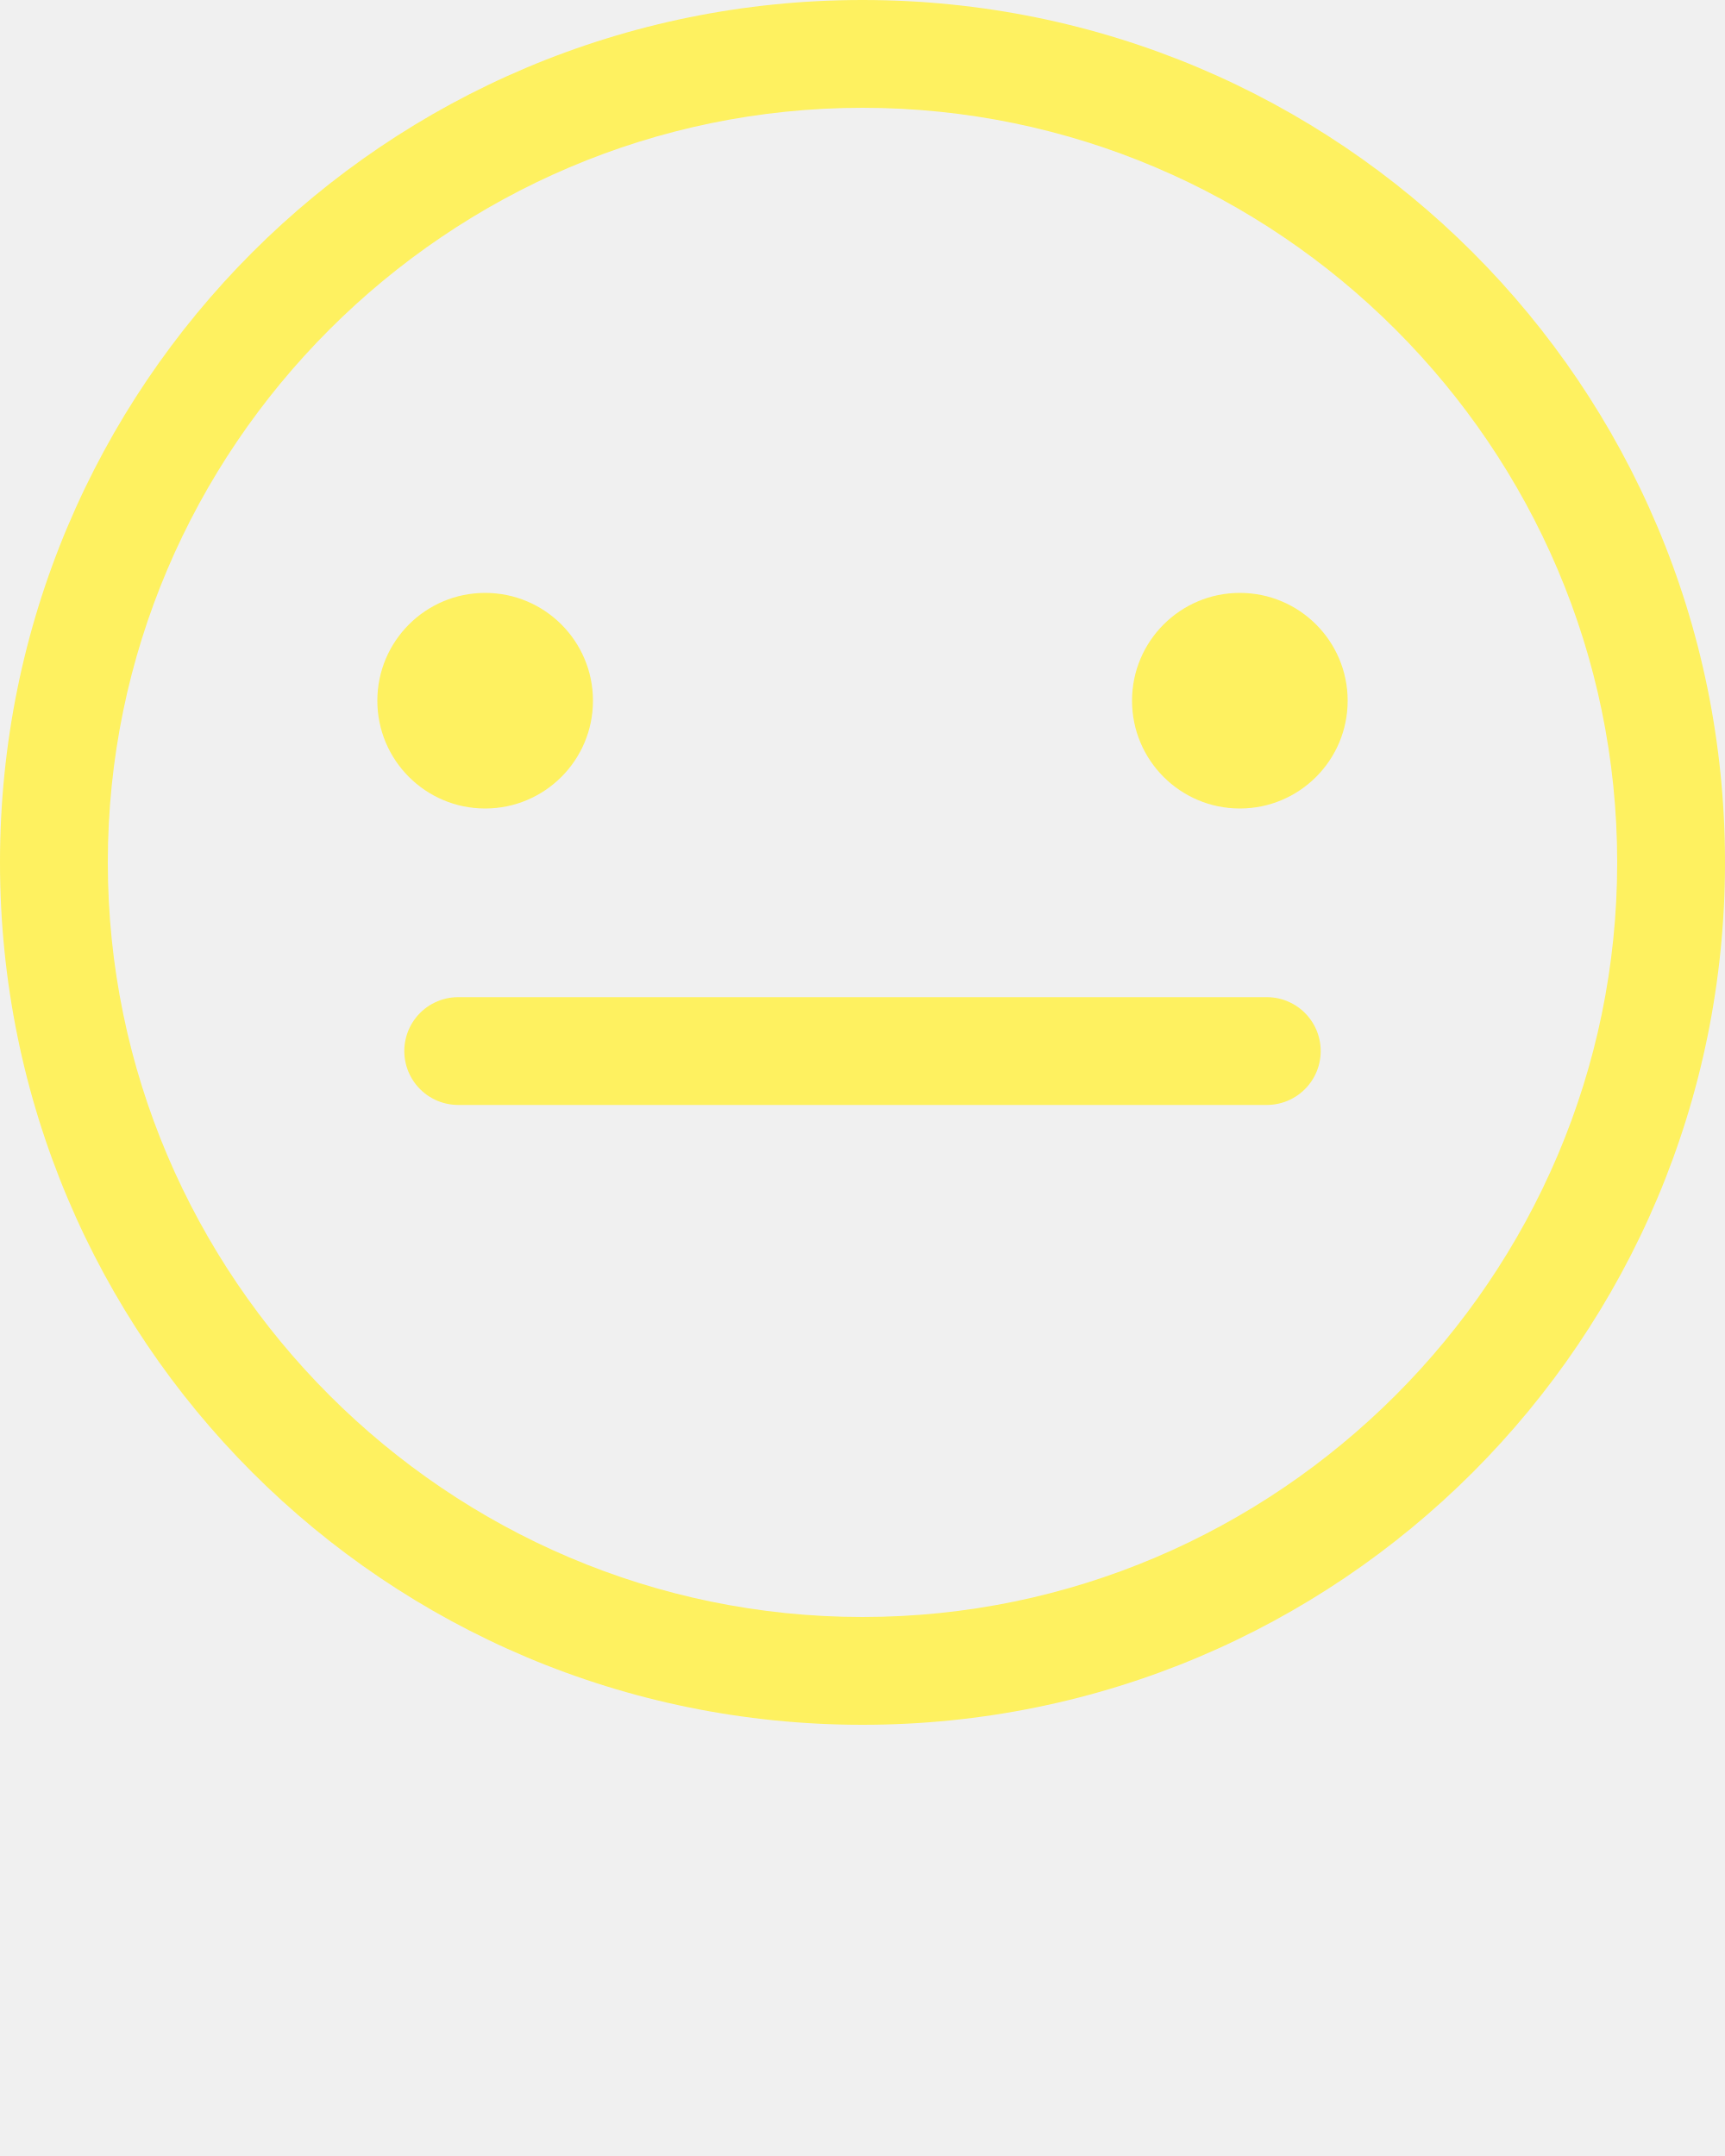
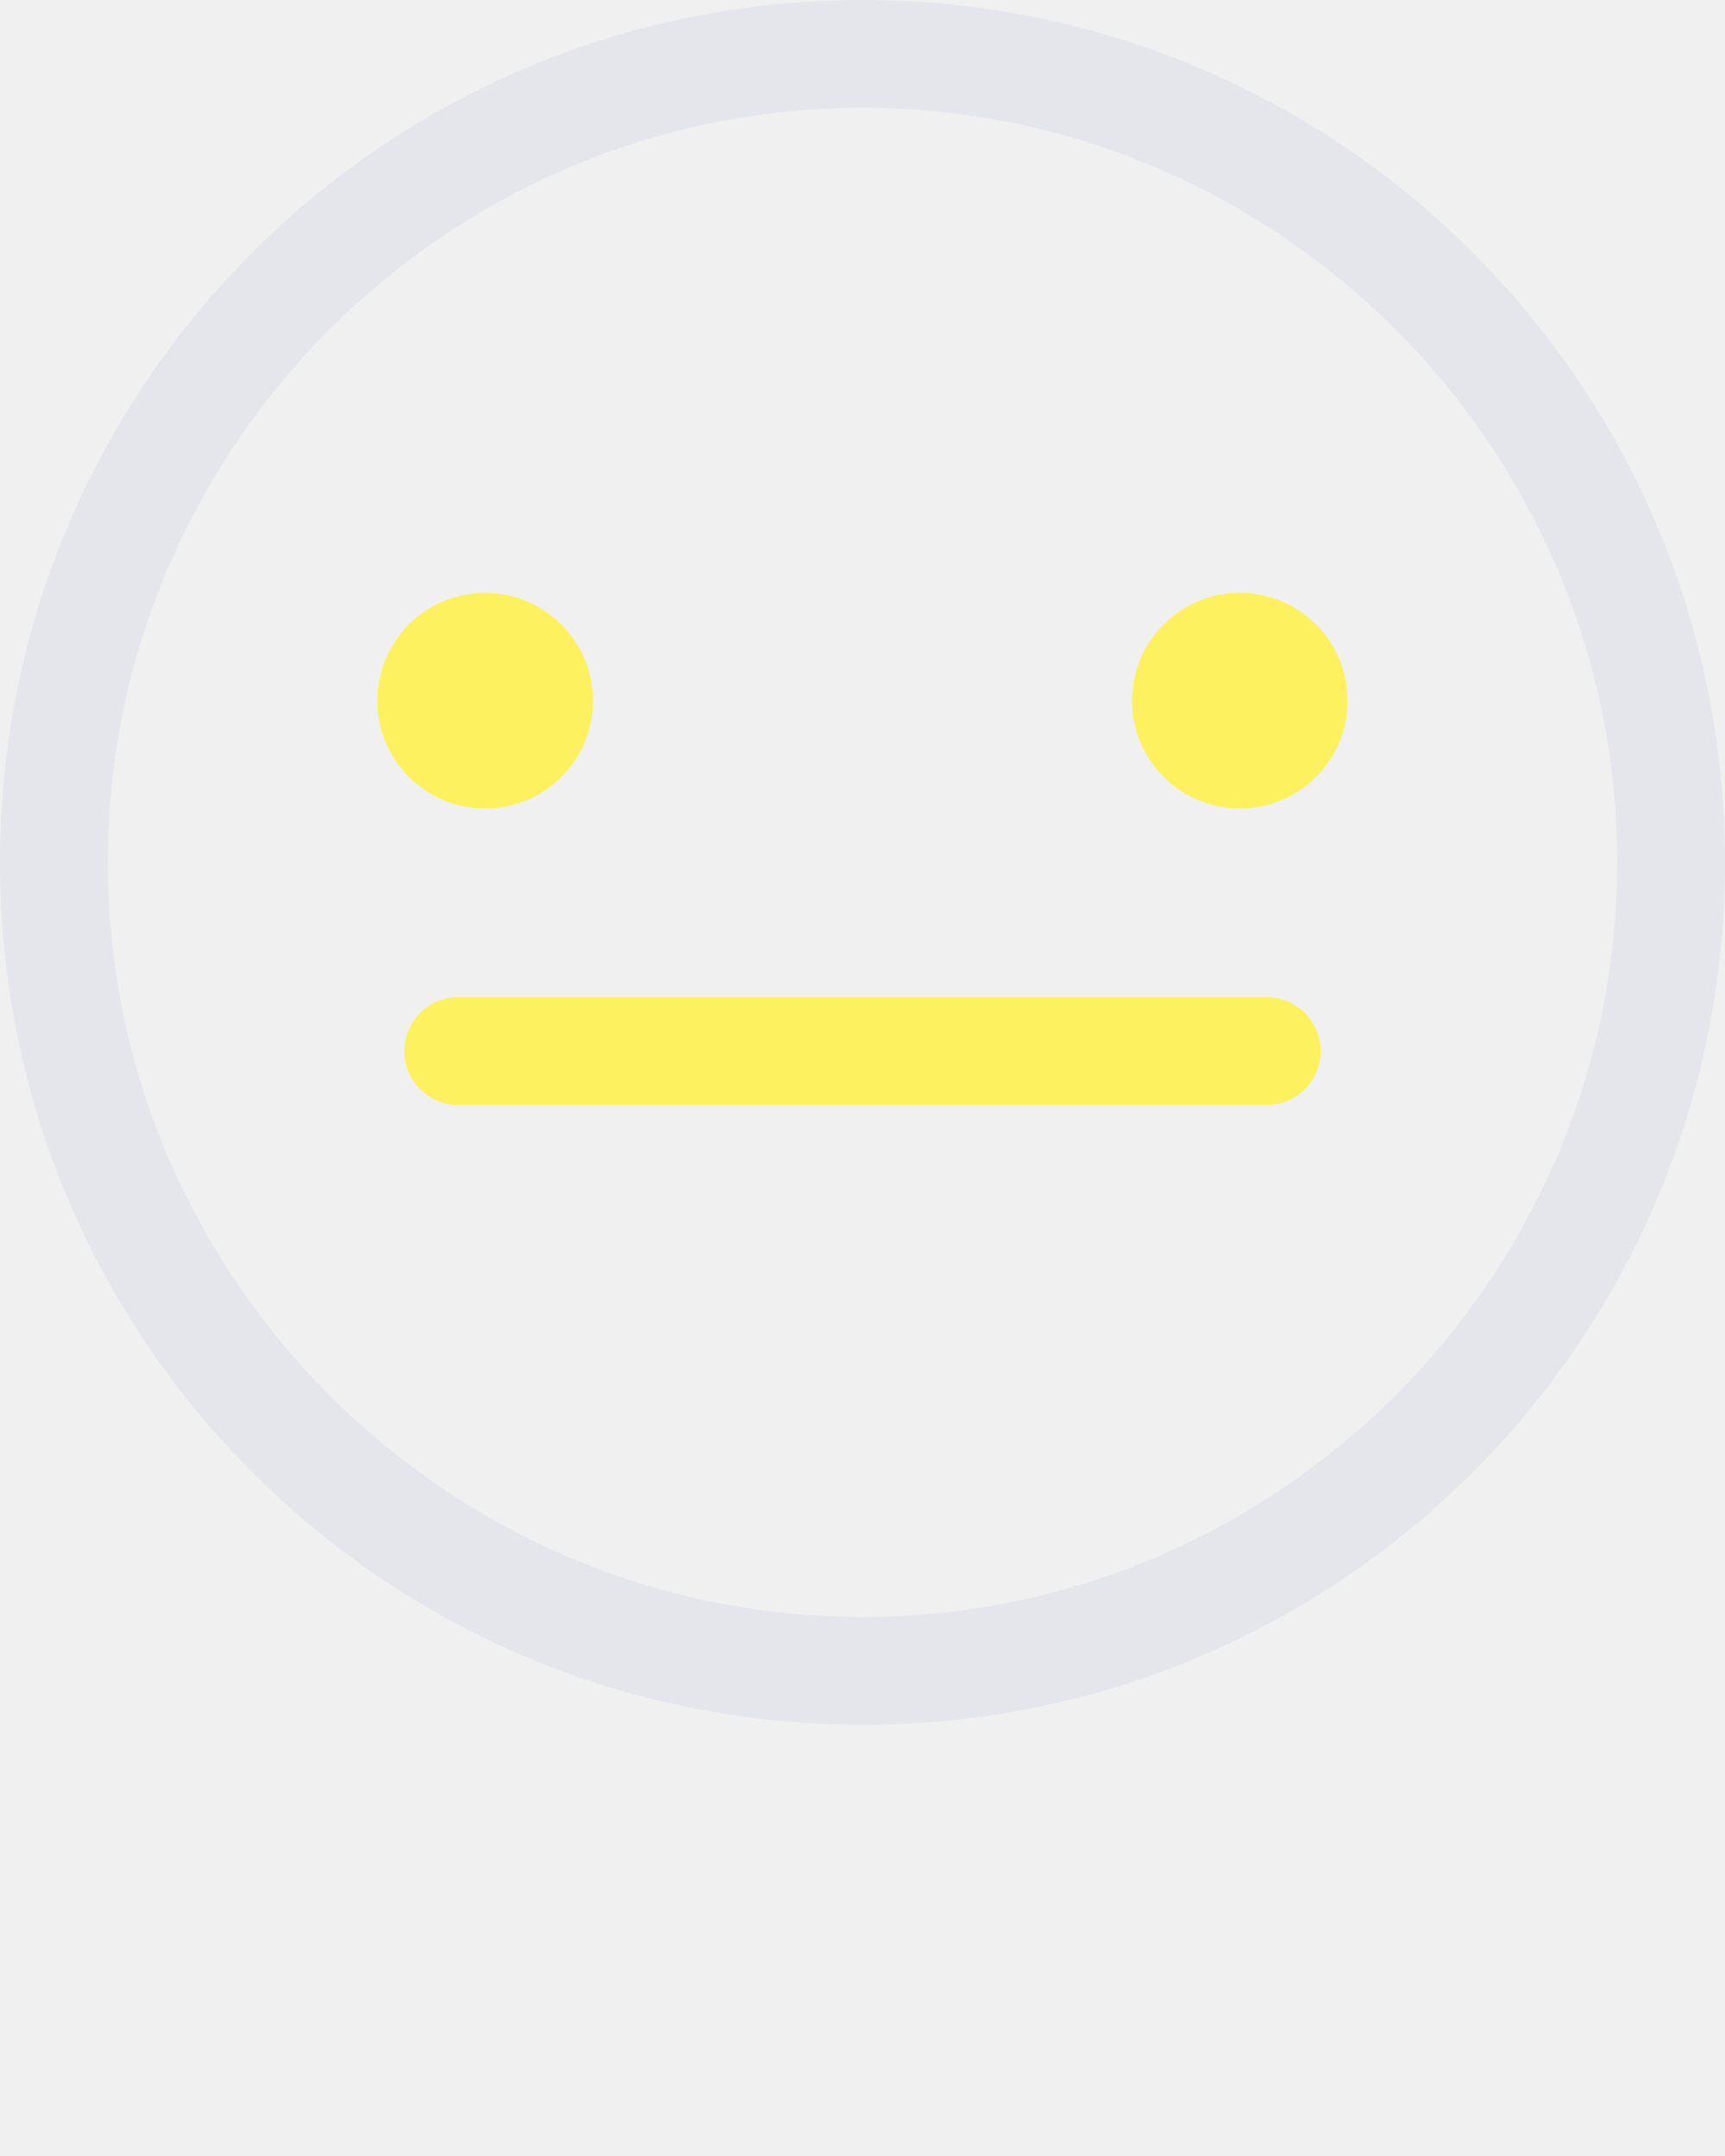
<svg xmlns="http://www.w3.org/2000/svg" version="1.1" x="0px" y="0px" viewBox="0 0 64 80" style="enable-background:new 0 0 64 64;" xml:space="preserve">
  <style type="text/css">
	.st0{fill:none;stroke:rgb(254, 241, 96);stroke-width:4;stroke-linecap:round;stroke-miterlimit:10;}
	.st1{fill:none;stroke:rgb(254, 241, 96);stroke-width:4;stroke-linecap:round;stroke-linejoin:round;stroke-miterlimit:10;}
	.st2{stroke:rgb(254, 241, 96);stroke-width:4;stroke-linecap:round;stroke-miterlimit:10;}
	.st3{clip-path:url(#SVGID_2_);fill:#FFFFFF;}
	.st4{fill:none;}
</style>
  <g>
-     <path d="M32,4c15.4,0,28,12.6,28,28S47.4,60,32,60S4,47.4,4,32S16.6,4,32,4 M32,0C14.3,0,0,14.3,0,32s14.3,32,32,32s32-14.3,32-32   S49.7,0,32,0L32,0z" fill="rgb(254, 241, 96)" />
+     <path d="M32,4c15.4,0,28,12.6,28,28S47.4,60,32,60S4,47.4,4,32S16.6,4,32,4 M32,0C14.3,0,0,14.3,0,32s14.3,32,32,32s32-14.3,32-32   S49.7,0,32,0L32,0z" fill="#e5e6eb" />
  </g>
  <line class="st1" x1="47" y1="39" x2="17" y2="39" fill="rgb(254, 241, 96)" />
  <circle cx="18" cy="26" r="4" fill="rgb(254, 241, 96)" />
  <circle cx="46" cy="26" r="4" fill="rgb(254, 241, 96)" />
</svg>
